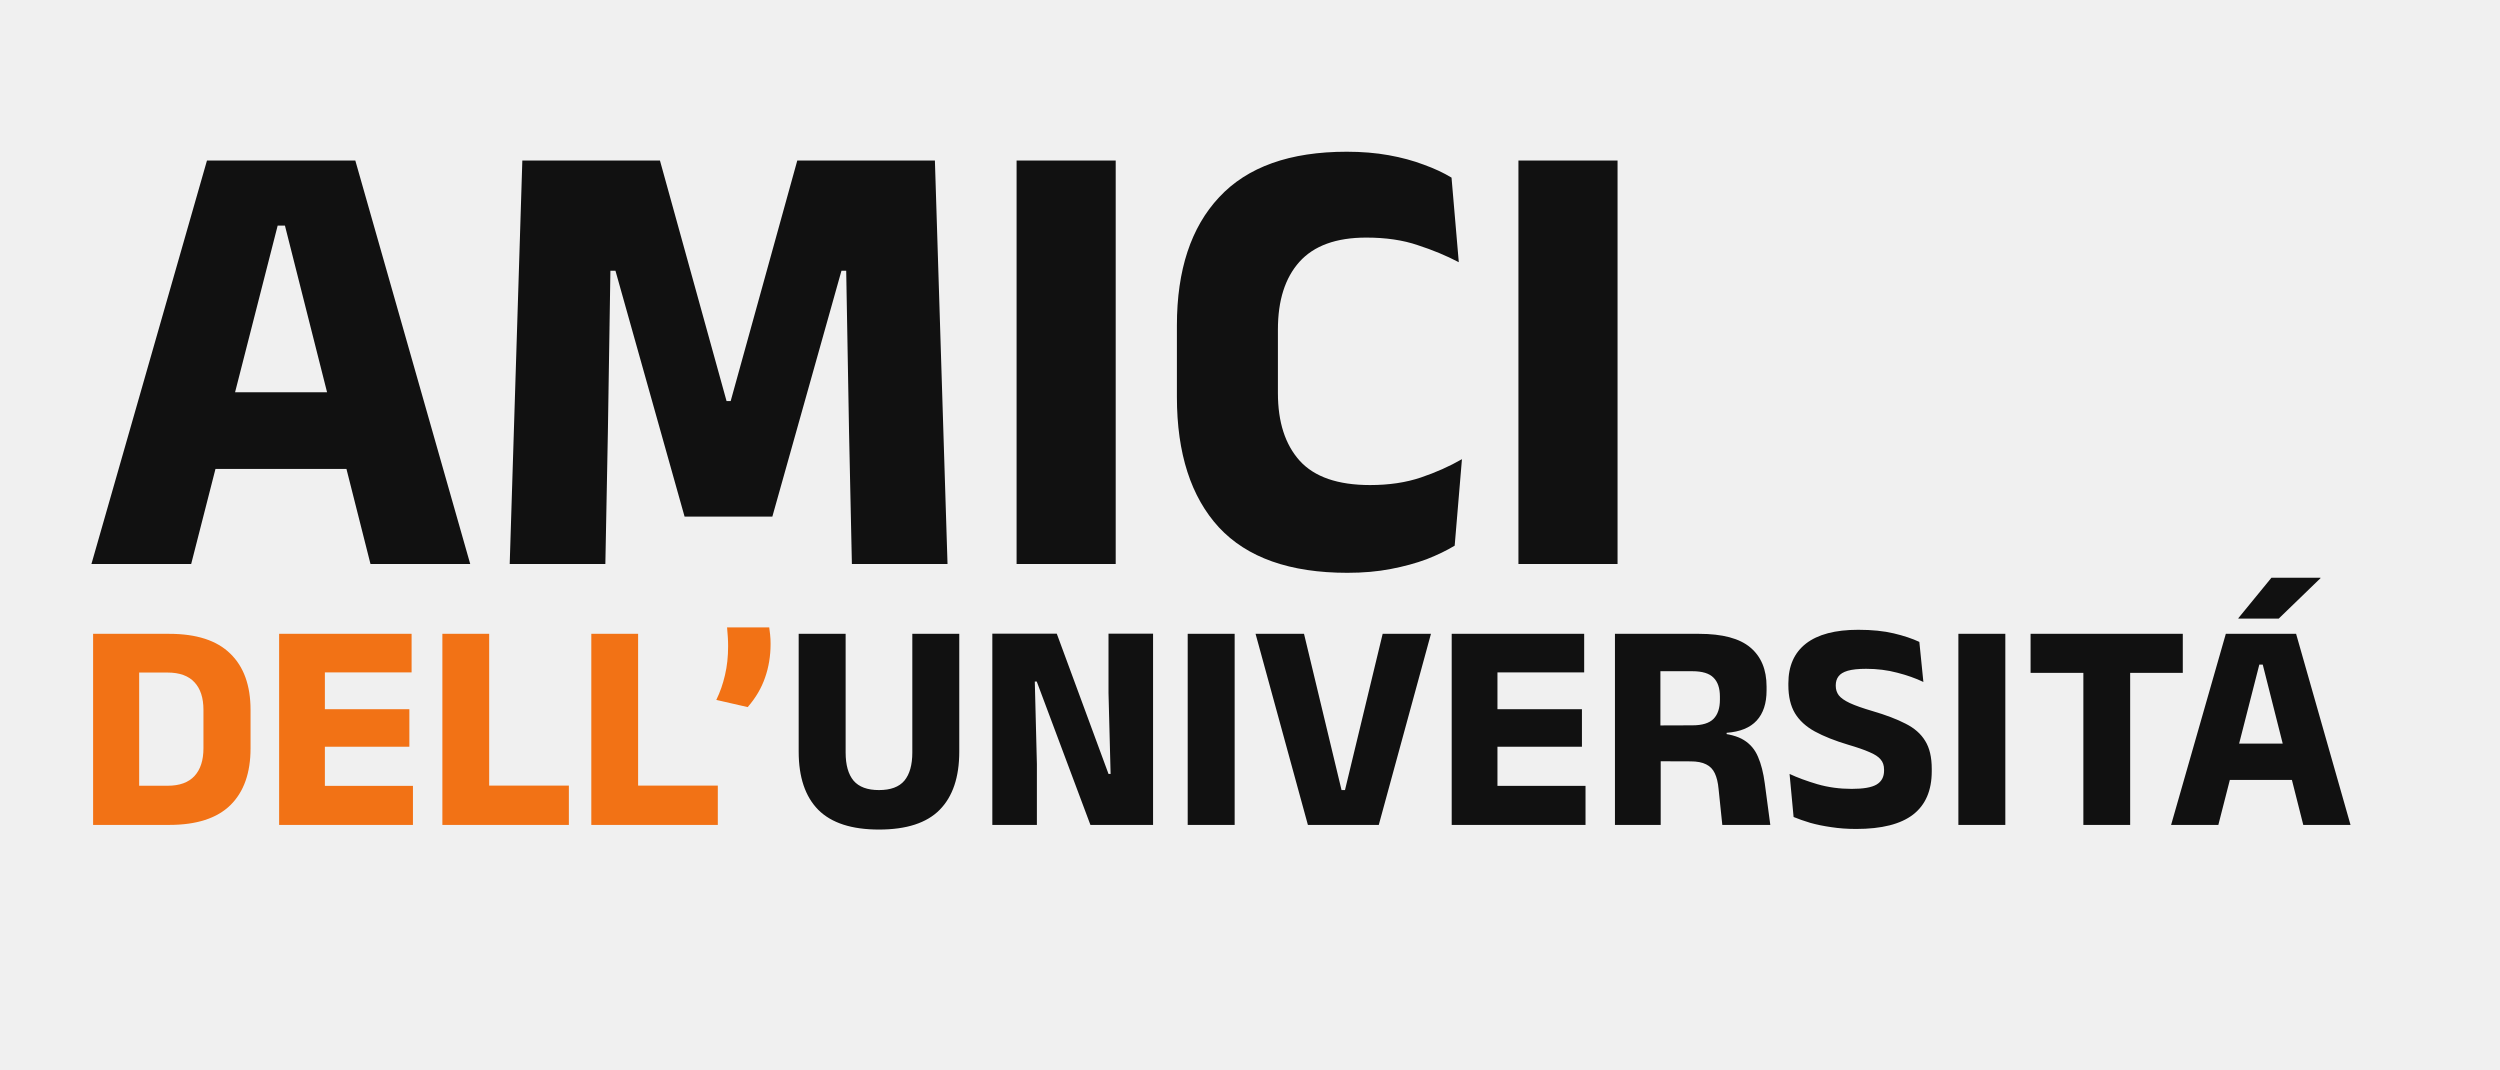
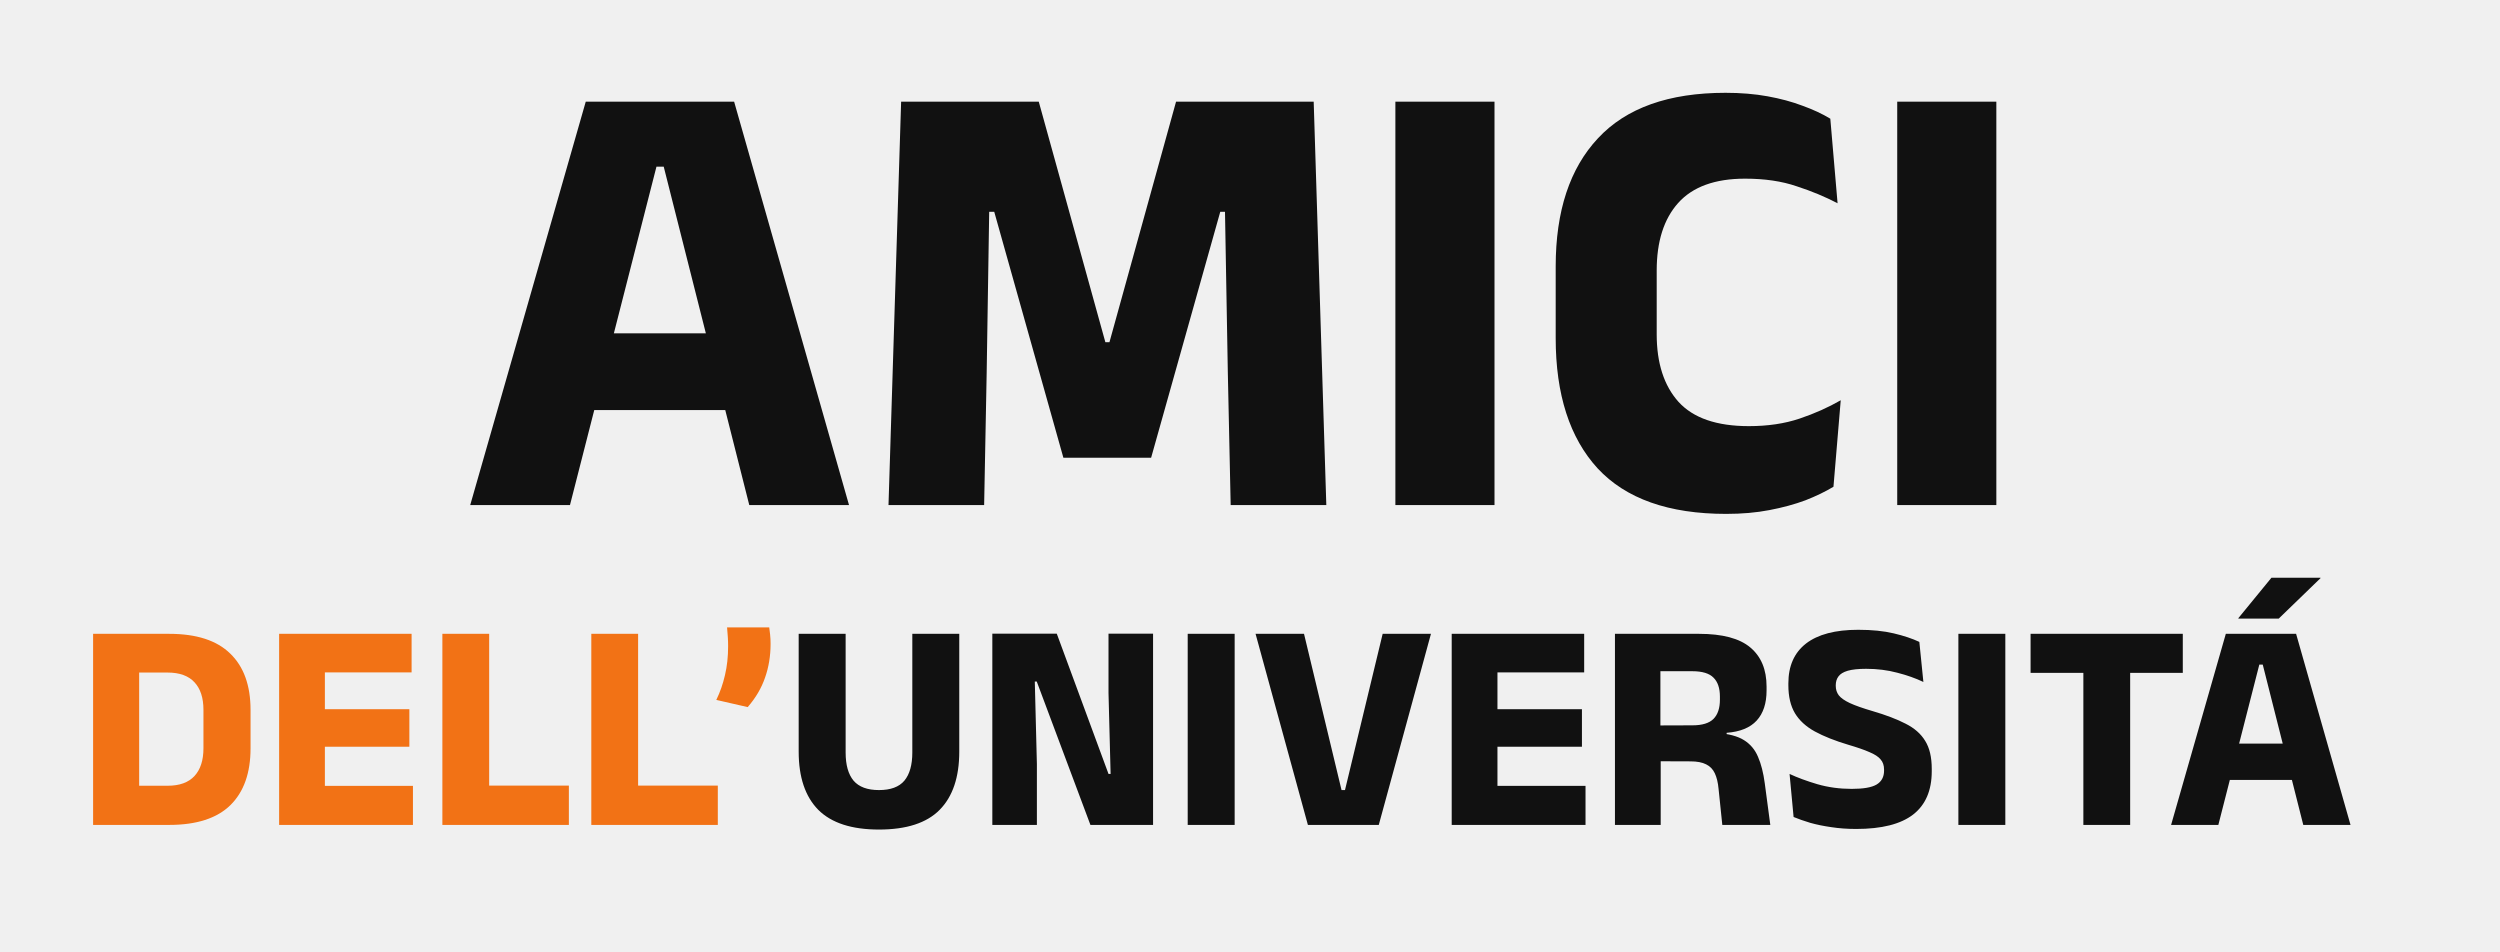
- <svg xmlns="http://www.w3.org/2000/svg" width="297" height="127" viewBox="0 0 297 127" fill="none">
+ <svg xmlns="http://www.w3.org/2000/svg" width="297" height="113" viewBox="0 0 297 113" fill="none">
  <g clip-path="url(#clip0_121_11)">
-     <path d="M10.863 67L24.587 19.075H42.212L55.862 67H44.013L33.85 26.8H32.987L22.712 67H10.863ZM22.525 55.712V46.6H44.125V55.712H22.525ZM60.553 67L62.053 19.075H78.403L86.316 47.65H86.803L94.716 19.075H111.066L112.566 67H101.204L100.866 51.288L100.529 32.163H99.966L91.754 61.375H81.329L73.116 32.163H72.516L72.216 51.325L71.916 67H60.553ZM132.546 67H120.771V19.075H132.546V67ZM160.066 68.05C153.241 68.05 148.154 66.25 144.804 62.65C141.479 59.025 139.816 53.862 139.816 47.163V38.65C139.816 32.075 141.491 27 144.841 23.425C148.191 19.825 153.241 18.025 159.991 18.025C161.791 18.025 163.454 18.163 164.979 18.438C166.504 18.712 167.891 19.087 169.141 19.562C170.391 20.012 171.491 20.525 172.441 21.1L173.304 31.15C171.829 30.375 170.204 29.7 168.429 29.125C166.679 28.525 164.641 28.225 162.316 28.225C158.741 28.225 156.091 29.188 154.366 31.113C152.666 33.013 151.816 35.688 151.816 39.138V46.712C151.816 50.138 152.679 52.812 154.404 54.737C156.154 56.663 158.941 57.625 162.766 57.625C165.016 57.625 167.029 57.325 168.804 56.725C170.579 56.125 172.204 55.4 173.679 54.55L172.816 64.825C171.866 65.4 170.754 65.938 169.479 66.438C168.204 66.912 166.779 67.3 165.204 67.6C163.654 67.9 161.941 68.05 160.066 68.05ZM192.165 67H180.39V19.075H192.165V67Z" fill="#111111" />
+     <path d="M55.862 60L69.588 12.075H87.213L100.863 60H89.013L78.85 19.8H77.987L67.713 60H55.862ZM67.525 48.712V39.6H89.125V48.712H67.525ZM105.554 60L107.054 12.075H123.404L131.316 40.65H131.804L139.716 12.075H156.066L157.566 60H146.204L145.866 44.288L145.529 25.163H144.966L136.754 54.375H126.329L118.116 25.163H117.516L117.216 44.325L116.916 60H105.554ZM177.546 60H165.771V12.075H177.546V60ZM205.066 61.05C198.241 61.05 193.154 59.25 189.804 55.65C186.479 52.025 184.816 46.862 184.816 40.163V31.65C184.816 25.075 186.491 20 189.841 16.425C193.191 12.825 198.241 11.025 204.991 11.025C206.791 11.025 208.454 11.162 209.979 11.438C211.504 11.713 212.891 12.088 214.141 12.562C215.391 13.012 216.491 13.525 217.441 14.1L218.304 24.15C216.829 23.375 215.204 22.7 213.429 22.125C211.679 21.525 209.641 21.225 207.316 21.225C203.741 21.225 201.091 22.188 199.366 24.113C197.666 26.012 196.816 28.688 196.816 32.138V39.712C196.816 43.138 197.679 45.812 199.404 47.737C201.154 49.663 203.941 50.625 207.766 50.625C210.016 50.625 212.029 50.325 213.804 49.725C215.579 49.125 217.204 48.4 218.679 47.55L217.816 57.825C216.866 58.4 215.754 58.938 214.479 59.438C213.204 59.913 211.779 60.3 210.204 60.6C208.654 60.9 206.941 61.05 205.066 61.05ZM237.165 60H225.39V12.075H237.165V60Z" fill="#111111" />
    <path d="M104.422 98.551C101.177 98.551 98.773 97.769 97.21 96.206C95.659 94.631 94.883 92.328 94.883 89.296V75.299H100.461V89.403C100.461 90.871 100.774 91.984 101.402 92.742C102.041 93.488 103.048 93.861 104.422 93.861C105.807 93.861 106.814 93.488 107.441 92.742C108.069 91.984 108.383 90.871 108.383 89.403V75.299H113.961V89.296C113.961 92.328 113.185 94.631 111.634 96.206C110.094 97.769 107.69 98.551 104.422 98.551ZM125.545 75.281L131.691 91.943H131.94L131.691 82.351V75.281H136.984V98H129.542L123.165 80.965H122.934L123.182 90.77V98H117.889V75.281H125.545ZM146.677 98H141.099V75.299H146.677V98ZM155.378 98L149.161 75.299H154.917L159.375 93.861H159.784L164.26 75.299H169.997L163.798 98H155.378ZM172.462 98V75.299H177.898V98H172.462ZM174.079 98V93.364H188.36V98H174.079ZM175.642 88.71V84.251H187.934V88.71H175.642ZM174.061 79.882V75.299H188.2V79.882H174.061ZM204.61 98L204.166 93.719C204.095 92.961 203.947 92.345 203.722 91.872C203.497 91.386 203.153 91.031 202.691 90.806C202.23 90.569 201.614 90.451 200.844 90.451L195.71 90.433V86.188L201.057 86.17C202.218 86.17 203.053 85.915 203.562 85.406C204.071 84.897 204.326 84.133 204.326 83.115V82.759C204.326 81.753 204.071 81.001 203.562 80.503C203.064 79.994 202.224 79.74 201.039 79.74H195.675V75.299H201.839C204.622 75.299 206.653 75.838 207.932 76.915C209.222 77.993 209.868 79.544 209.868 81.569V82.031C209.868 83.559 209.477 84.749 208.695 85.601C207.914 86.454 206.724 86.939 205.125 87.058V87.84L203.988 87.076C205.362 87.17 206.428 87.455 207.185 87.928C207.943 88.402 208.5 89.065 208.855 89.918C209.222 90.759 209.489 91.807 209.655 93.062L210.312 98H204.61ZM191.856 98V75.299H197.256V87.715L197.291 89.776V98H191.856ZM220.522 98.48C219.468 98.48 218.479 98.409 217.556 98.266C216.644 98.136 215.809 97.965 215.051 97.751C214.305 97.526 213.648 97.295 213.079 97.059L212.6 91.943C213.535 92.381 214.642 92.79 215.921 93.168C217.2 93.535 218.556 93.719 219.989 93.719C221.375 93.719 222.358 93.547 222.938 93.204C223.53 92.849 223.826 92.298 223.826 91.552V91.428C223.826 90.93 223.69 90.528 223.417 90.22C223.157 89.9 222.713 89.61 222.085 89.349C221.469 89.077 220.634 88.787 219.581 88.479C217.994 88.005 216.667 87.478 215.602 86.898C214.548 86.318 213.76 85.595 213.239 84.731C212.718 83.855 212.458 82.747 212.458 81.409V81.178C212.458 79.118 213.156 77.543 214.554 76.453C215.963 75.364 218.029 74.819 220.753 74.819C222.387 74.819 223.796 74.961 224.981 75.245C226.177 75.53 227.189 75.867 228.018 76.258L228.498 81.018C227.586 80.58 226.55 80.213 225.389 79.917C224.24 79.609 223.009 79.455 221.694 79.455C220.771 79.455 220.042 79.532 219.509 79.686C218.988 79.84 218.621 80.065 218.408 80.361C218.195 80.645 218.088 80.995 218.088 81.409V81.48C218.088 81.907 218.207 82.28 218.444 82.599C218.692 82.919 219.131 83.227 219.758 83.523C220.398 83.819 221.304 84.139 222.476 84.482C224.051 84.944 225.354 85.441 226.384 85.974C227.426 86.495 228.202 87.176 228.711 88.017C229.232 88.846 229.492 89.953 229.492 91.339V91.623C229.492 93.909 228.752 95.626 227.272 96.774C225.792 97.911 223.542 98.48 220.522 98.48ZM238.233 98H232.656V75.299H238.233V98ZM247.503 98V76.365H253.063V98H247.503ZM241.233 79.935V75.299H259.316V79.935H241.233ZM257.926 98L264.427 75.299H272.776L279.242 98H273.629L268.815 78.958H268.406L263.539 98H257.926ZM263.45 92.653V88.337H273.682V92.653H263.45ZM269.845 68.638H275.671V68.691L270.715 73.487H265.919V73.434L269.845 68.638Z" fill="#111111" />
    <path d="M14.951 98V93.346H19.907C21.328 93.346 22.393 92.961 23.104 92.191C23.814 91.422 24.17 90.32 24.17 88.888V84.34C24.17 82.907 23.814 81.812 23.104 81.054C22.393 80.284 21.328 79.899 19.907 79.899H14.933V75.299H20.102C23.335 75.299 25.751 76.08 27.349 77.643C28.96 79.195 29.765 81.427 29.765 84.34V88.905C29.765 91.83 28.966 94.08 27.367 95.655C25.768 97.218 23.347 98 20.102 98H14.951ZM11.06 98V75.299H16.532V98H11.06ZM33.16 98V75.299H38.596V98H33.16ZM34.777 98V93.364H49.058V98H34.777ZM36.34 88.71V84.251H48.632V88.71H36.34ZM34.759 79.882V75.299H48.898V79.882H34.759ZM58.114 98H52.554V75.299H58.114V98ZM55.716 93.328H67.582V98H55.716V93.328ZM75.808 98H70.248V75.299H75.808V98ZM73.41 93.328H85.276V98H73.41V93.328ZM91.385 74.535C91.42 74.784 91.456 75.074 91.491 75.405C91.527 75.737 91.545 76.098 91.545 76.489C91.545 77.922 91.326 79.26 90.887 80.503C90.461 81.747 89.774 82.913 88.827 84.003L85.097 83.15C85.546 82.226 85.89 81.243 86.127 80.201C86.376 79.159 86.5 78.016 86.5 76.773C86.5 76.382 86.488 76.015 86.464 75.672C86.441 75.328 86.411 74.949 86.376 74.535H91.385Z" fill="#F27215" />
  </g>
  <defs>
    <clipPath id="clip0_121_11">
-       <rect width="297" height="127" fill="white" />
+       <rect width="297" height="113" fill="white" />
    </clipPath>
  </defs>
</svg>
